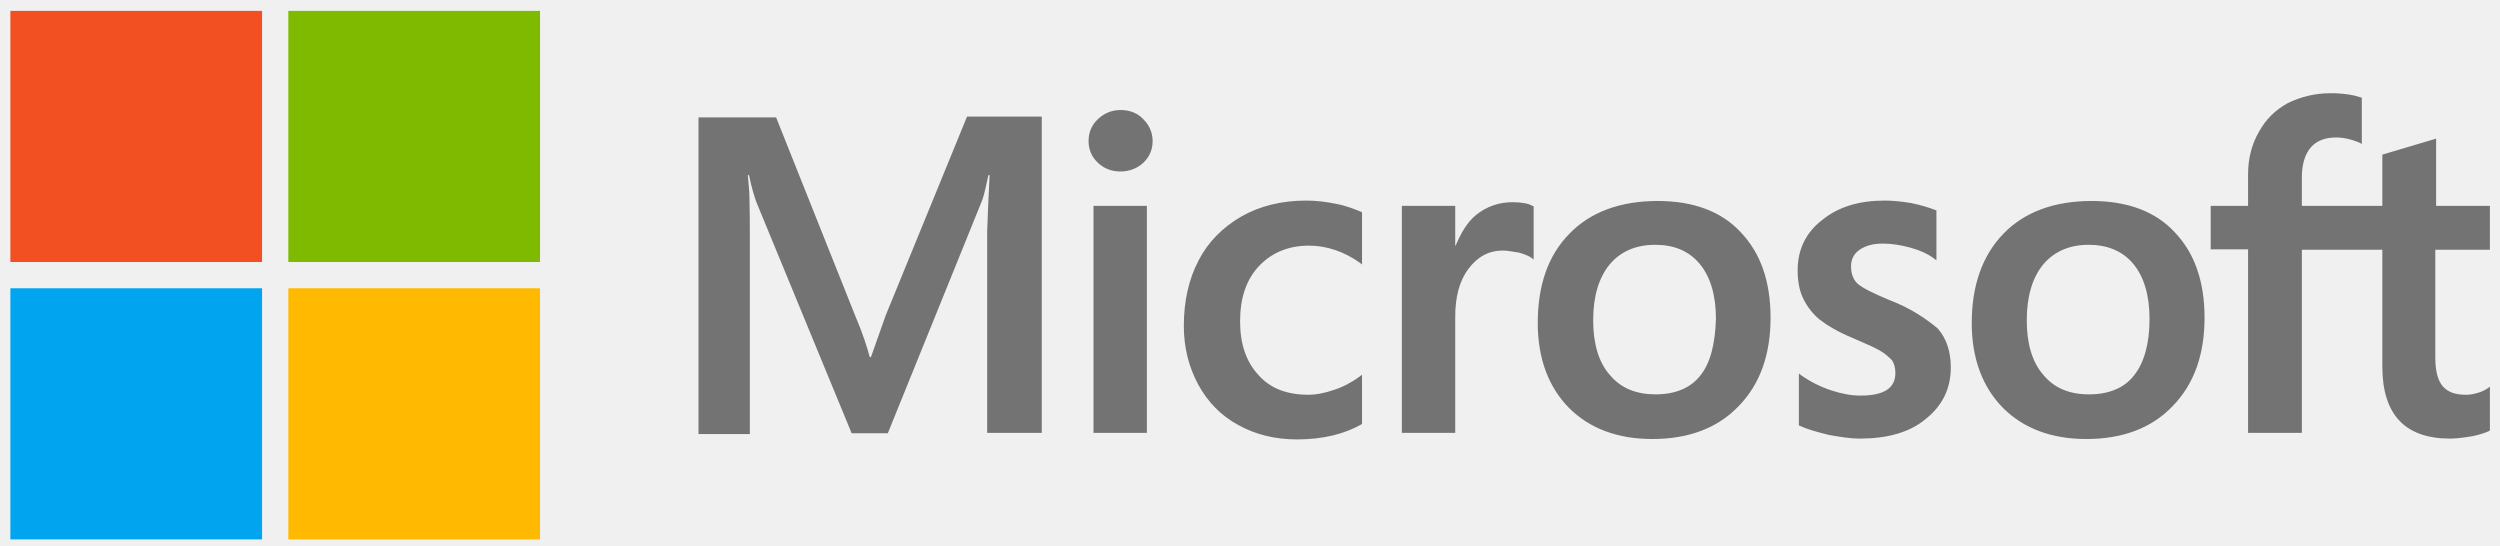
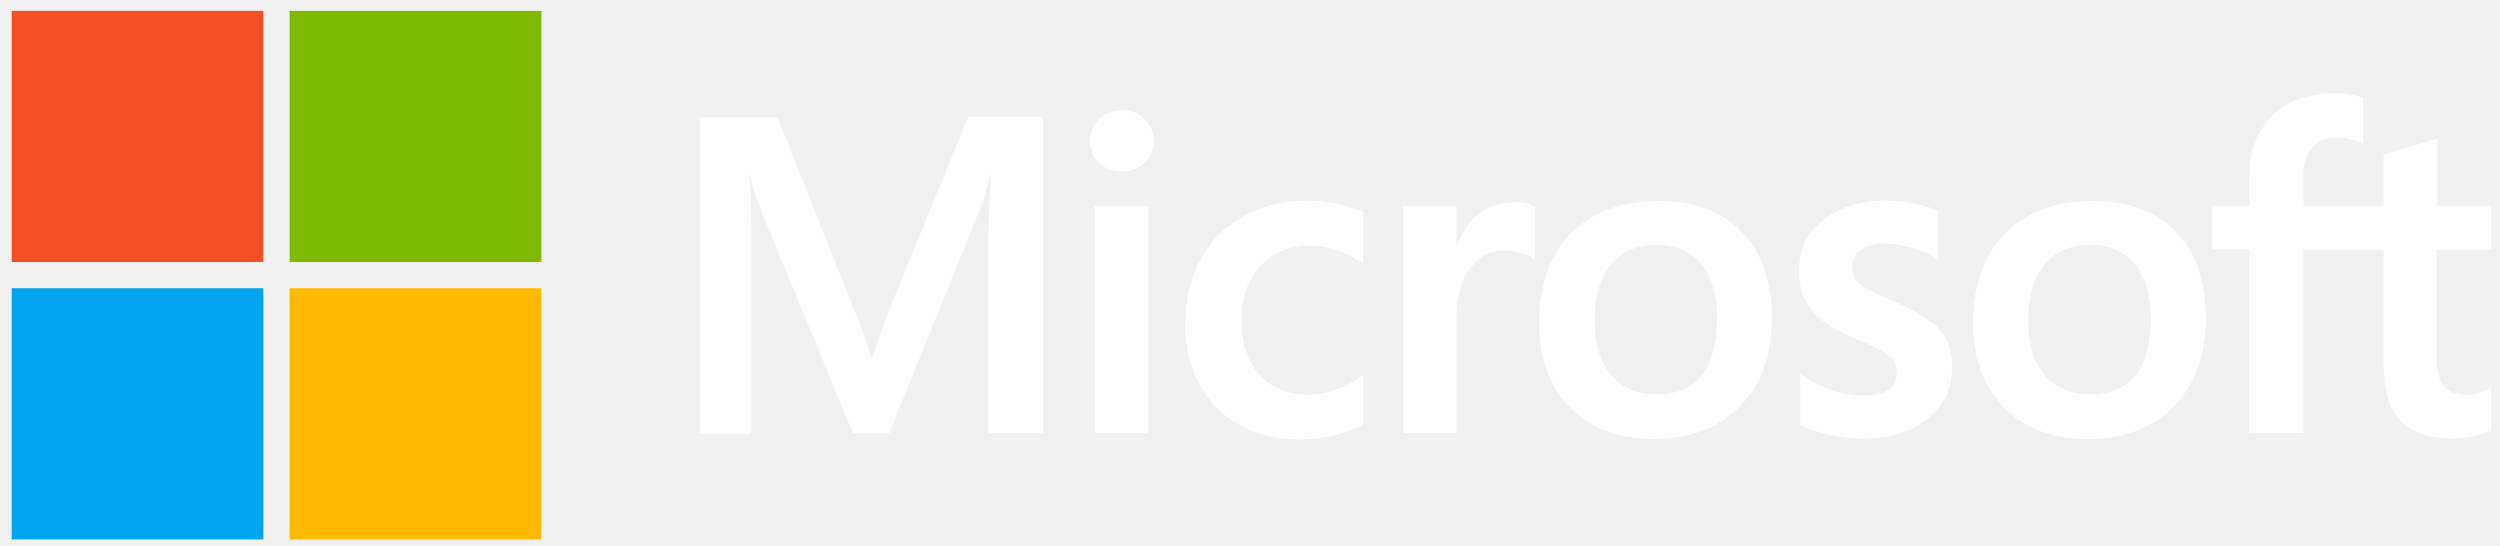
<svg xmlns="http://www.w3.org/2000/svg" width="211" height="46" viewBox="0 0 211 46" fill="none">
-   <g clip-path="url(#clip0_66_756)">
-     <path d="M74.757 26.61L73.509 30.137H73.405C73.197 29.342 72.816 28.131 72.192 26.679L65.504 9.908H58.954V36.638H63.286V20.144C63.286 19.106 63.286 17.931 63.251 16.478C63.217 15.752 63.148 15.199 63.113 14.784H63.217C63.425 15.821 63.667 16.582 63.841 17.066L71.88 36.569H74.93L82.9 16.893C83.073 16.444 83.247 15.545 83.42 14.784H83.524C83.42 16.755 83.351 18.518 83.316 19.59V36.534H87.925V9.839H81.618L74.757 26.61ZM92.291 17.377H96.796V36.534H92.291V17.377ZM94.578 9.286C93.816 9.286 93.192 9.563 92.672 10.047C92.153 10.531 91.875 11.153 91.875 11.914C91.875 12.64 92.153 13.262 92.672 13.747C93.192 14.231 93.816 14.473 94.578 14.473C95.341 14.473 95.999 14.196 96.484 13.747C97.004 13.262 97.281 12.64 97.281 11.914C97.281 11.188 97.004 10.565 96.484 10.047C96.034 9.563 95.375 9.286 94.578 9.286ZM112.772 17.204C111.94 17.032 111.073 16.928 110.242 16.928C108.197 16.928 106.326 17.377 104.767 18.276C103.207 19.175 101.96 20.42 101.163 21.976C100.331 23.567 99.915 25.4 99.915 27.509C99.915 29.342 100.331 30.967 101.128 32.454C101.925 33.906 103.034 35.082 104.524 35.877C105.945 36.672 107.608 37.087 109.479 37.087C111.628 37.087 113.465 36.638 114.92 35.808L114.955 35.773V31.624L114.781 31.762C114.123 32.246 113.361 32.661 112.598 32.903C111.801 33.18 111.073 33.318 110.45 33.318C108.648 33.318 107.227 32.8 106.222 31.658C105.182 30.552 104.663 29.03 104.663 27.129C104.663 25.158 105.182 23.602 106.257 22.46C107.331 21.319 108.752 20.732 110.484 20.732C111.94 20.732 113.43 21.216 114.781 22.184L114.955 22.322V17.931L114.92 17.896C114.331 17.654 113.673 17.377 112.772 17.204ZM127.638 17.066C126.529 17.066 125.489 17.412 124.588 18.138C123.826 18.761 123.306 19.66 122.856 20.732H122.821V17.377H118.316V36.534H122.821V26.748C122.821 25.088 123.168 23.705 123.93 22.703C124.692 21.665 125.663 21.146 126.841 21.146C127.257 21.146 127.673 21.25 128.192 21.319C128.678 21.458 129.024 21.596 129.267 21.769L129.44 21.907V17.412L129.336 17.377C129.024 17.17 128.4 17.066 127.638 17.066ZM139.905 16.962C136.752 16.962 134.222 17.896 132.455 19.729C130.653 21.561 129.786 24.086 129.786 27.267C129.786 30.241 130.687 32.661 132.42 34.425C134.153 36.154 136.509 37.053 139.455 37.053C142.539 37.053 144.999 36.119 146.767 34.252C148.569 32.385 149.435 29.895 149.435 26.817C149.435 23.774 148.603 21.354 146.905 19.59C145.277 17.827 142.886 16.962 139.905 16.962ZM143.509 31.693C142.678 32.765 141.361 33.284 139.732 33.284C138.103 33.284 136.787 32.765 135.851 31.624C134.915 30.552 134.465 28.996 134.465 27.025C134.465 24.985 134.95 23.429 135.851 22.322C136.787 21.216 138.069 20.662 139.697 20.662C141.291 20.662 142.539 21.181 143.44 22.253C144.341 23.325 144.826 24.881 144.826 26.921C144.757 28.996 144.376 30.621 143.509 31.693ZM159.485 25.331C158.064 24.743 157.163 24.293 156.747 23.913C156.4 23.567 156.227 23.083 156.227 22.46C156.227 21.942 156.435 21.423 156.955 21.077C157.475 20.732 158.064 20.559 158.93 20.559C159.693 20.559 160.49 20.697 161.252 20.904C162.014 21.112 162.707 21.423 163.262 21.838L163.435 21.976V17.758L163.331 17.723C162.811 17.516 162.118 17.308 161.287 17.135C160.455 16.997 159.693 16.928 159.069 16.928C156.92 16.928 155.153 17.447 153.767 18.588C152.381 19.66 151.722 21.112 151.722 22.806C151.722 23.705 151.861 24.501 152.173 25.158C152.485 25.815 152.935 26.437 153.559 26.956C154.183 27.44 155.084 27.993 156.331 28.512C157.371 28.961 158.168 29.307 158.653 29.584C159.138 29.86 159.45 30.172 159.693 30.413C159.866 30.69 159.97 31.036 159.97 31.485C159.97 32.765 159 33.387 157.024 33.387C156.262 33.387 155.465 33.249 154.529 32.938C153.594 32.627 152.727 32.177 151.999 31.658L151.826 31.52V35.912L151.93 35.946C152.589 36.257 153.386 36.465 154.356 36.707C155.326 36.88 156.193 37.018 156.955 37.018C159.277 37.018 161.183 36.499 162.534 35.358C163.92 34.252 164.648 32.834 164.648 31.001C164.648 29.722 164.302 28.581 163.539 27.716C162.534 26.887 161.287 26.022 159.485 25.331ZM176.534 16.962C173.381 16.962 170.851 17.896 169.084 19.729C167.316 21.561 166.415 24.086 166.415 27.267C166.415 30.241 167.316 32.661 169.049 34.425C170.782 36.154 173.138 37.053 176.084 37.053C179.168 37.053 181.628 36.119 183.396 34.252C185.198 32.385 186.064 29.895 186.064 26.817C186.064 23.774 185.232 21.354 183.534 19.59C181.906 17.827 179.514 16.962 176.534 16.962ZM180.104 31.693C179.272 32.765 177.955 33.284 176.326 33.284C174.663 33.284 173.381 32.765 172.445 31.624C171.509 30.552 171.059 28.996 171.059 27.025C171.059 24.985 171.544 23.429 172.445 22.322C173.381 21.216 174.663 20.662 176.292 20.662C177.851 20.662 179.133 21.181 180.034 22.253C180.935 23.325 181.42 24.881 181.42 26.921C181.42 28.996 180.97 30.621 180.104 31.693ZM210.148 21.077V17.377H205.609V11.706L205.47 11.741L201.173 13.02L201.069 13.055V17.377H194.277V14.957C194.277 13.85 194.554 12.986 195.039 12.433C195.524 11.879 196.252 11.603 197.153 11.603C197.777 11.603 198.435 11.741 199.163 12.052L199.336 12.156V8.249L199.232 8.214C198.609 8.006 197.777 7.868 196.703 7.868C195.351 7.868 194.173 8.179 193.099 8.698C192.024 9.286 191.227 10.081 190.638 11.153C190.049 12.191 189.737 13.366 189.737 14.715V17.377H186.584V21.043H189.737V36.534H194.277V21.077H201.069V30.932C201.069 34.978 202.975 37.018 206.787 37.018C207.411 37.018 208.069 36.914 208.693 36.811C209.351 36.672 209.836 36.499 210.114 36.361L210.148 36.327V32.627L209.975 32.765C209.698 32.938 209.455 33.076 209.039 33.18C208.693 33.284 208.381 33.318 208.138 33.318C207.237 33.318 206.614 33.111 206.163 32.592C205.747 32.108 205.539 31.313 205.539 30.137V21.077H210.148Z" fill="#737373" />
-     <path d="M0.875 0.917H22.118V22.114H0.875V0.917Z" fill="#F25022" />
-     <path d="M24.335 0.917H45.578V22.114H24.335V0.917Z" fill="#7FBA00" />
-     <path d="M0.875 24.328H22.118V45.524H0.875V24.328Z" fill="#00A4EF" />
-     <path d="M24.335 24.328H45.578V45.524H24.335V24.328Z" fill="#FFB900" />
+   <g clip-path="url(#clip0_1102_8362)">
+     <path d="M74.868 26.61L73.621 30.137H73.517C73.309 29.341 72.928 28.131 72.304 26.679L65.616 9.908H59.066V36.638H63.398V20.143C63.398 19.106 63.398 17.93 63.364 16.478C63.329 15.752 63.26 15.199 63.225 14.784H63.329C63.537 15.821 63.779 16.582 63.953 17.066L71.992 36.568H75.042L83.012 16.893C83.185 16.444 83.359 15.544 83.532 14.784H83.636C83.532 16.755 83.463 18.518 83.428 19.59V36.534H88.037V9.839H81.73L74.868 26.61ZM92.403 17.377H96.908V36.534H92.403V17.377ZM94.69 9.286C93.928 9.286 93.304 9.562 92.784 10.046C92.265 10.531 91.987 11.153 91.987 11.914C91.987 12.64 92.265 13.262 92.784 13.746C93.304 14.23 93.928 14.473 94.69 14.473C95.453 14.473 96.111 14.196 96.596 13.746C97.116 13.262 97.393 12.64 97.393 11.914C97.393 11.188 97.116 10.565 96.596 10.046C96.146 9.562 95.487 9.286 94.69 9.286ZM112.884 17.204C112.052 17.031 111.186 16.928 110.354 16.928C108.309 16.928 106.438 17.377 104.879 18.276C103.319 19.175 102.072 20.42 101.275 21.976C100.443 23.567 100.027 25.399 100.027 27.509C100.027 29.341 100.443 30.967 101.24 32.454C102.037 33.906 103.146 35.082 104.636 35.877C106.057 36.672 107.72 37.087 109.591 37.087C111.74 37.087 113.577 36.638 115.032 35.808L115.067 35.773V31.624L114.893 31.762C114.235 32.246 113.473 32.661 112.71 32.903C111.913 33.18 111.186 33.318 110.562 33.318C108.76 33.318 107.339 32.799 106.334 31.658C105.294 30.552 104.775 29.03 104.775 27.128C104.775 25.157 105.294 23.601 106.369 22.46C107.443 21.319 108.864 20.731 110.596 20.731C112.052 20.731 113.542 21.215 114.893 22.184L115.067 22.322V17.93L115.032 17.896C114.443 17.654 113.785 17.377 112.884 17.204ZM127.75 17.066C126.641 17.066 125.601 17.412 124.7 18.138C123.938 18.76 123.418 19.659 122.968 20.731H122.933V17.377H118.428V36.534H122.933V26.748C122.933 25.088 123.28 23.705 124.042 22.702C124.804 21.665 125.775 21.146 126.953 21.146C127.369 21.146 127.785 21.25 128.304 21.319C128.79 21.457 129.136 21.596 129.379 21.769L129.552 21.907V17.412L129.448 17.377C129.136 17.17 128.512 17.066 127.75 17.066ZM140.017 16.962C136.864 16.962 134.334 17.896 132.567 19.729C130.765 21.561 129.898 24.085 129.898 27.267C129.898 30.241 130.799 32.661 132.532 34.425C134.265 36.154 136.621 37.053 139.567 37.053C142.651 37.053 145.111 36.119 146.879 34.252C148.681 32.384 149.547 29.895 149.547 26.817C149.547 23.774 148.715 21.354 147.017 19.59C145.389 17.827 142.998 16.962 140.017 16.962ZM143.621 31.693C142.79 32.765 141.473 33.283 139.844 33.283C138.215 33.283 136.899 32.765 135.963 31.624C135.027 30.552 134.577 28.996 134.577 27.025C134.577 24.985 135.062 23.428 135.963 22.322C136.899 21.215 138.181 20.662 139.809 20.662C141.403 20.662 142.651 21.181 143.552 22.253C144.453 23.325 144.938 24.881 144.938 26.921C144.869 28.996 144.488 30.621 143.621 31.693ZM159.597 25.33C158.176 24.742 157.275 24.293 156.859 23.913C156.512 23.567 156.339 23.083 156.339 22.46C156.339 21.942 156.547 21.423 157.067 21.077C157.587 20.731 158.176 20.558 159.042 20.558C159.805 20.558 160.602 20.697 161.364 20.904C162.126 21.112 162.819 21.423 163.374 21.838L163.547 21.976V17.758L163.443 17.723C162.923 17.515 162.23 17.308 161.399 17.135C160.567 16.997 159.805 16.928 159.181 16.928C157.032 16.928 155.265 17.446 153.879 18.587C152.493 19.659 151.834 21.112 151.834 22.806C151.834 23.705 151.973 24.5 152.285 25.157C152.597 25.814 153.047 26.437 153.671 26.956C154.295 27.44 155.196 27.993 156.443 28.512C157.483 28.961 158.28 29.307 158.765 29.584C159.25 29.86 159.562 30.171 159.805 30.413C159.978 30.69 160.082 31.036 160.082 31.485C160.082 32.765 159.112 33.387 157.136 33.387C156.374 33.387 155.577 33.249 154.641 32.938C153.706 32.627 152.839 32.177 152.111 31.658L151.938 31.52V35.911L152.042 35.946C152.701 36.257 153.498 36.465 154.468 36.707C155.438 36.88 156.305 37.018 157.067 37.018C159.389 37.018 161.295 36.499 162.646 35.358C164.032 34.252 164.76 32.834 164.76 31.001C164.76 29.722 164.414 28.581 163.651 27.716C162.646 26.886 161.399 26.022 159.597 25.33ZM176.646 16.962C173.493 16.962 170.963 17.896 169.196 19.729C167.428 21.561 166.527 24.085 166.527 27.267C166.527 30.241 167.428 32.661 169.161 34.425C170.894 36.154 173.25 37.053 176.196 37.053C179.28 37.053 181.74 36.119 183.508 34.252C185.31 32.384 186.176 29.895 186.176 26.817C186.176 23.774 185.344 21.354 183.646 19.59C182.018 17.827 179.626 16.962 176.646 16.962ZM180.216 31.693C179.384 32.765 178.067 33.283 176.438 33.283C174.775 33.283 173.493 32.765 172.557 31.624C171.621 30.552 171.171 28.996 171.171 27.025C171.171 24.985 171.656 23.428 172.557 22.322C173.493 21.215 174.775 20.662 176.404 20.662C177.963 20.662 179.245 21.181 180.146 22.253C181.047 23.325 181.532 24.881 181.532 26.921C181.532 28.996 181.082 30.621 180.216 31.693ZM210.26 21.077V17.377H205.721V11.706L205.582 11.741L201.285 13.02L201.181 13.055V17.377H194.389V14.957C194.389 13.85 194.666 12.986 195.151 12.432C195.636 11.879 196.364 11.603 197.265 11.603C197.889 11.603 198.547 11.741 199.275 12.052L199.448 12.156V8.248L199.344 8.214C198.721 8.006 197.889 7.868 196.815 7.868C195.463 7.868 194.285 8.179 193.211 8.698C192.136 9.286 191.339 10.081 190.75 11.153C190.161 12.19 189.849 13.366 189.849 14.715V17.377H186.696V21.043H189.849V36.534H194.389V21.077H201.181V30.932C201.181 34.978 203.087 37.018 206.899 37.018C207.523 37.018 208.181 36.914 208.805 36.81C209.463 36.672 209.948 36.499 210.226 36.361L210.26 36.326V32.627L210.087 32.765C209.81 32.938 209.567 33.076 209.151 33.18C208.805 33.283 208.493 33.318 208.25 33.318C207.349 33.318 206.726 33.111 206.275 32.592C205.859 32.108 205.651 31.312 205.651 30.137V21.077H210.26Z" fill="white" />
+     <path d="M0.987 0.918H22.23V22.114H0.987V0.918Z" fill="#F25022" />
+     <path d="M24.448 0.918H45.691V22.114H24.448V0.918Z" fill="#7FBA00" />
+     <path d="M0.987 24.328H22.23V45.524H0.987V24.328Z" fill="#00A4EF" />
+     <path d="M24.448 24.328H45.691V45.524H24.448V24.328Z" fill="#FFB900" />
  </g>
  <defs>
-     <clipPath id="clip0_66_756">
-       <rect width="209.308" height="44.607" fill="white" transform="translate(0.874878 0.91748)" />
+     <clipPath id="clip0_1102_8362">
+       <rect width="209.308" height="44.607" fill="white" transform="translate(0.987305 0.917725)" />
    </clipPath>
  </defs>
</svg>
